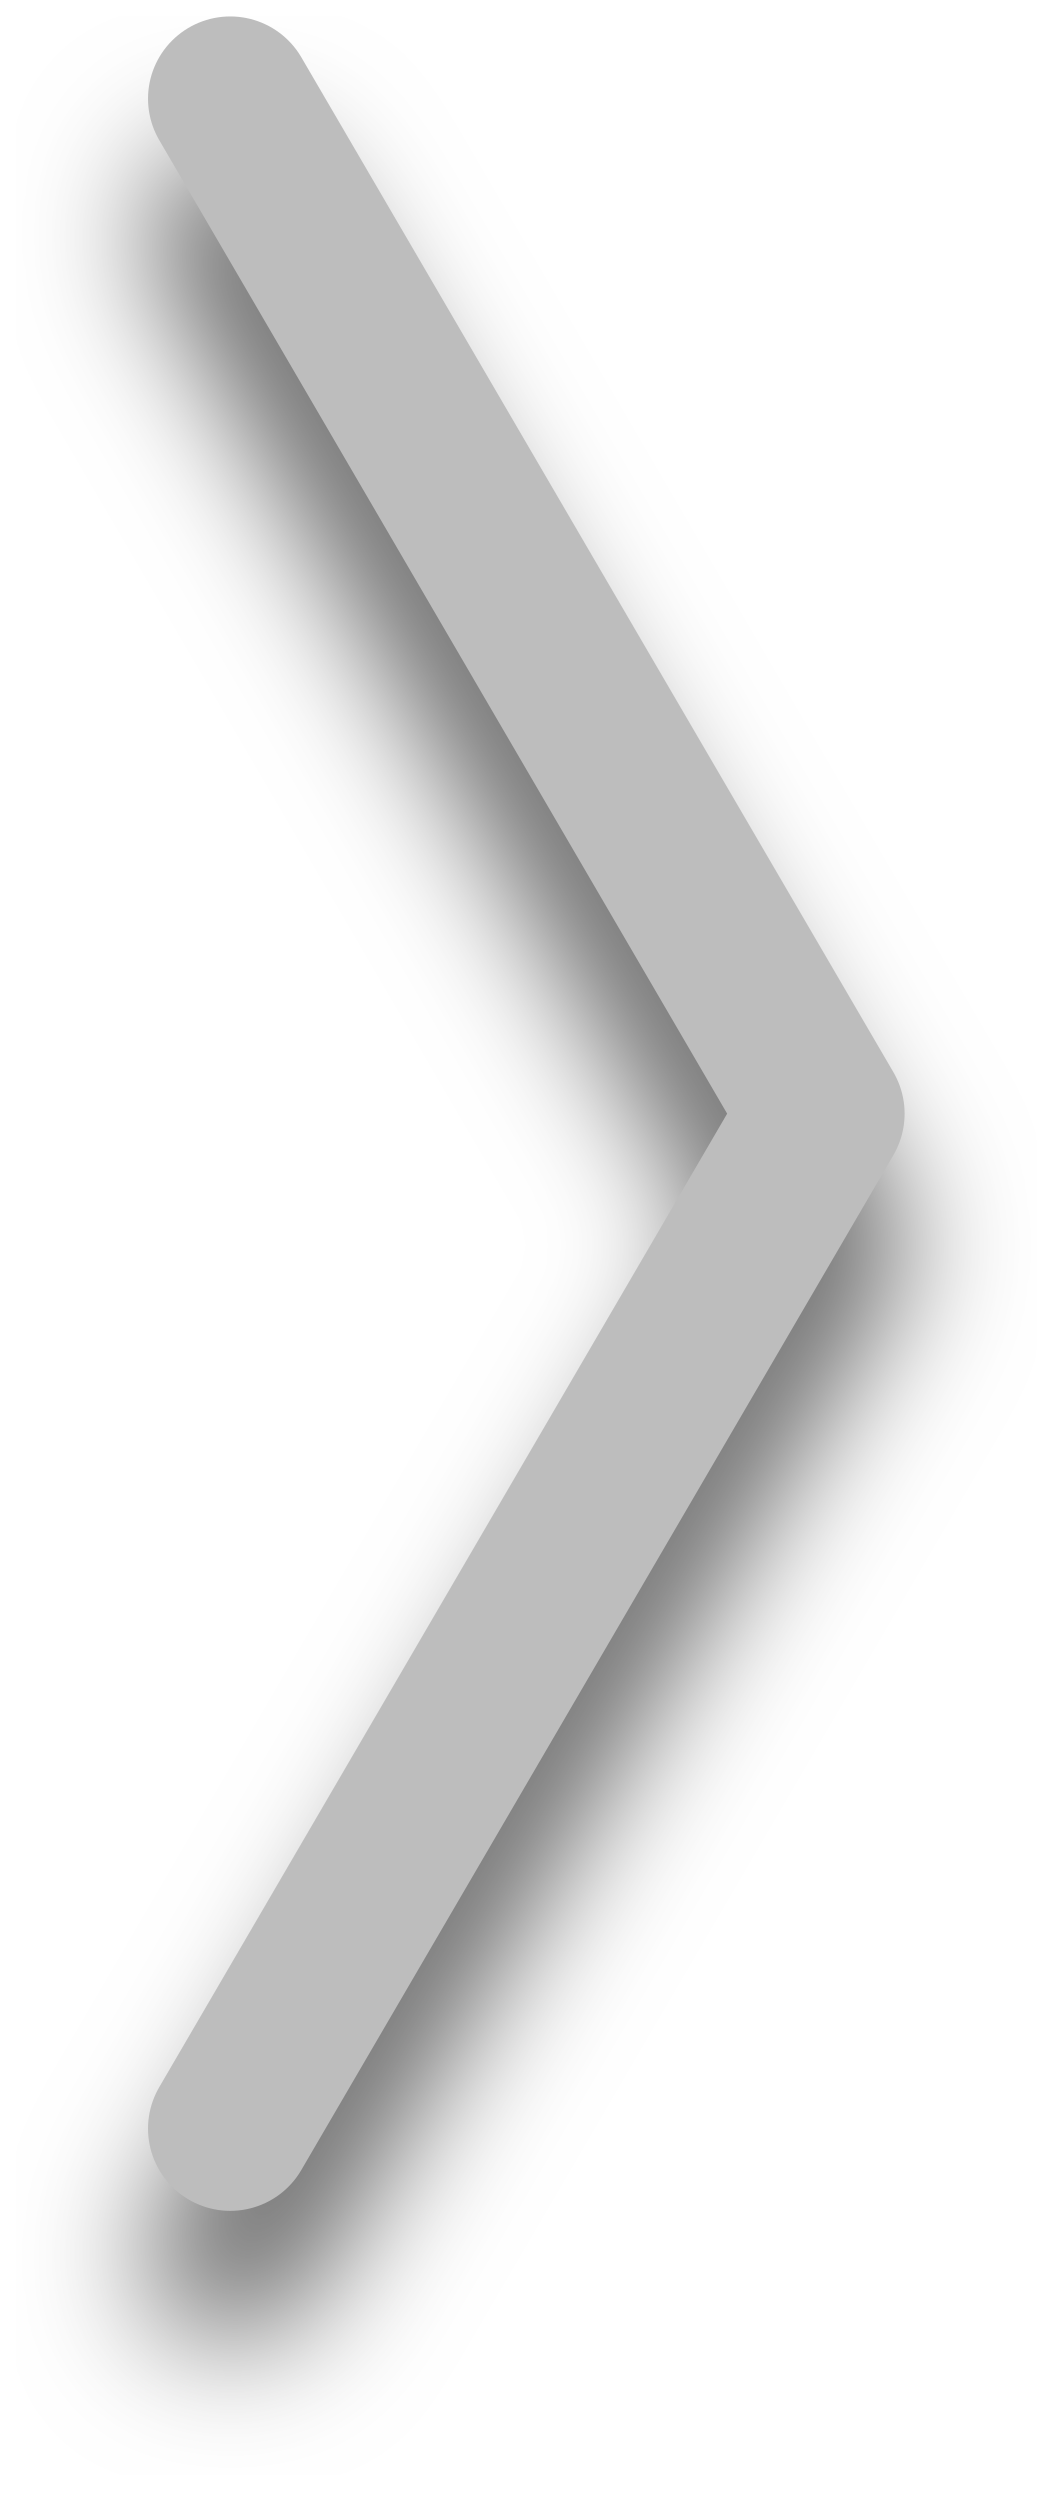
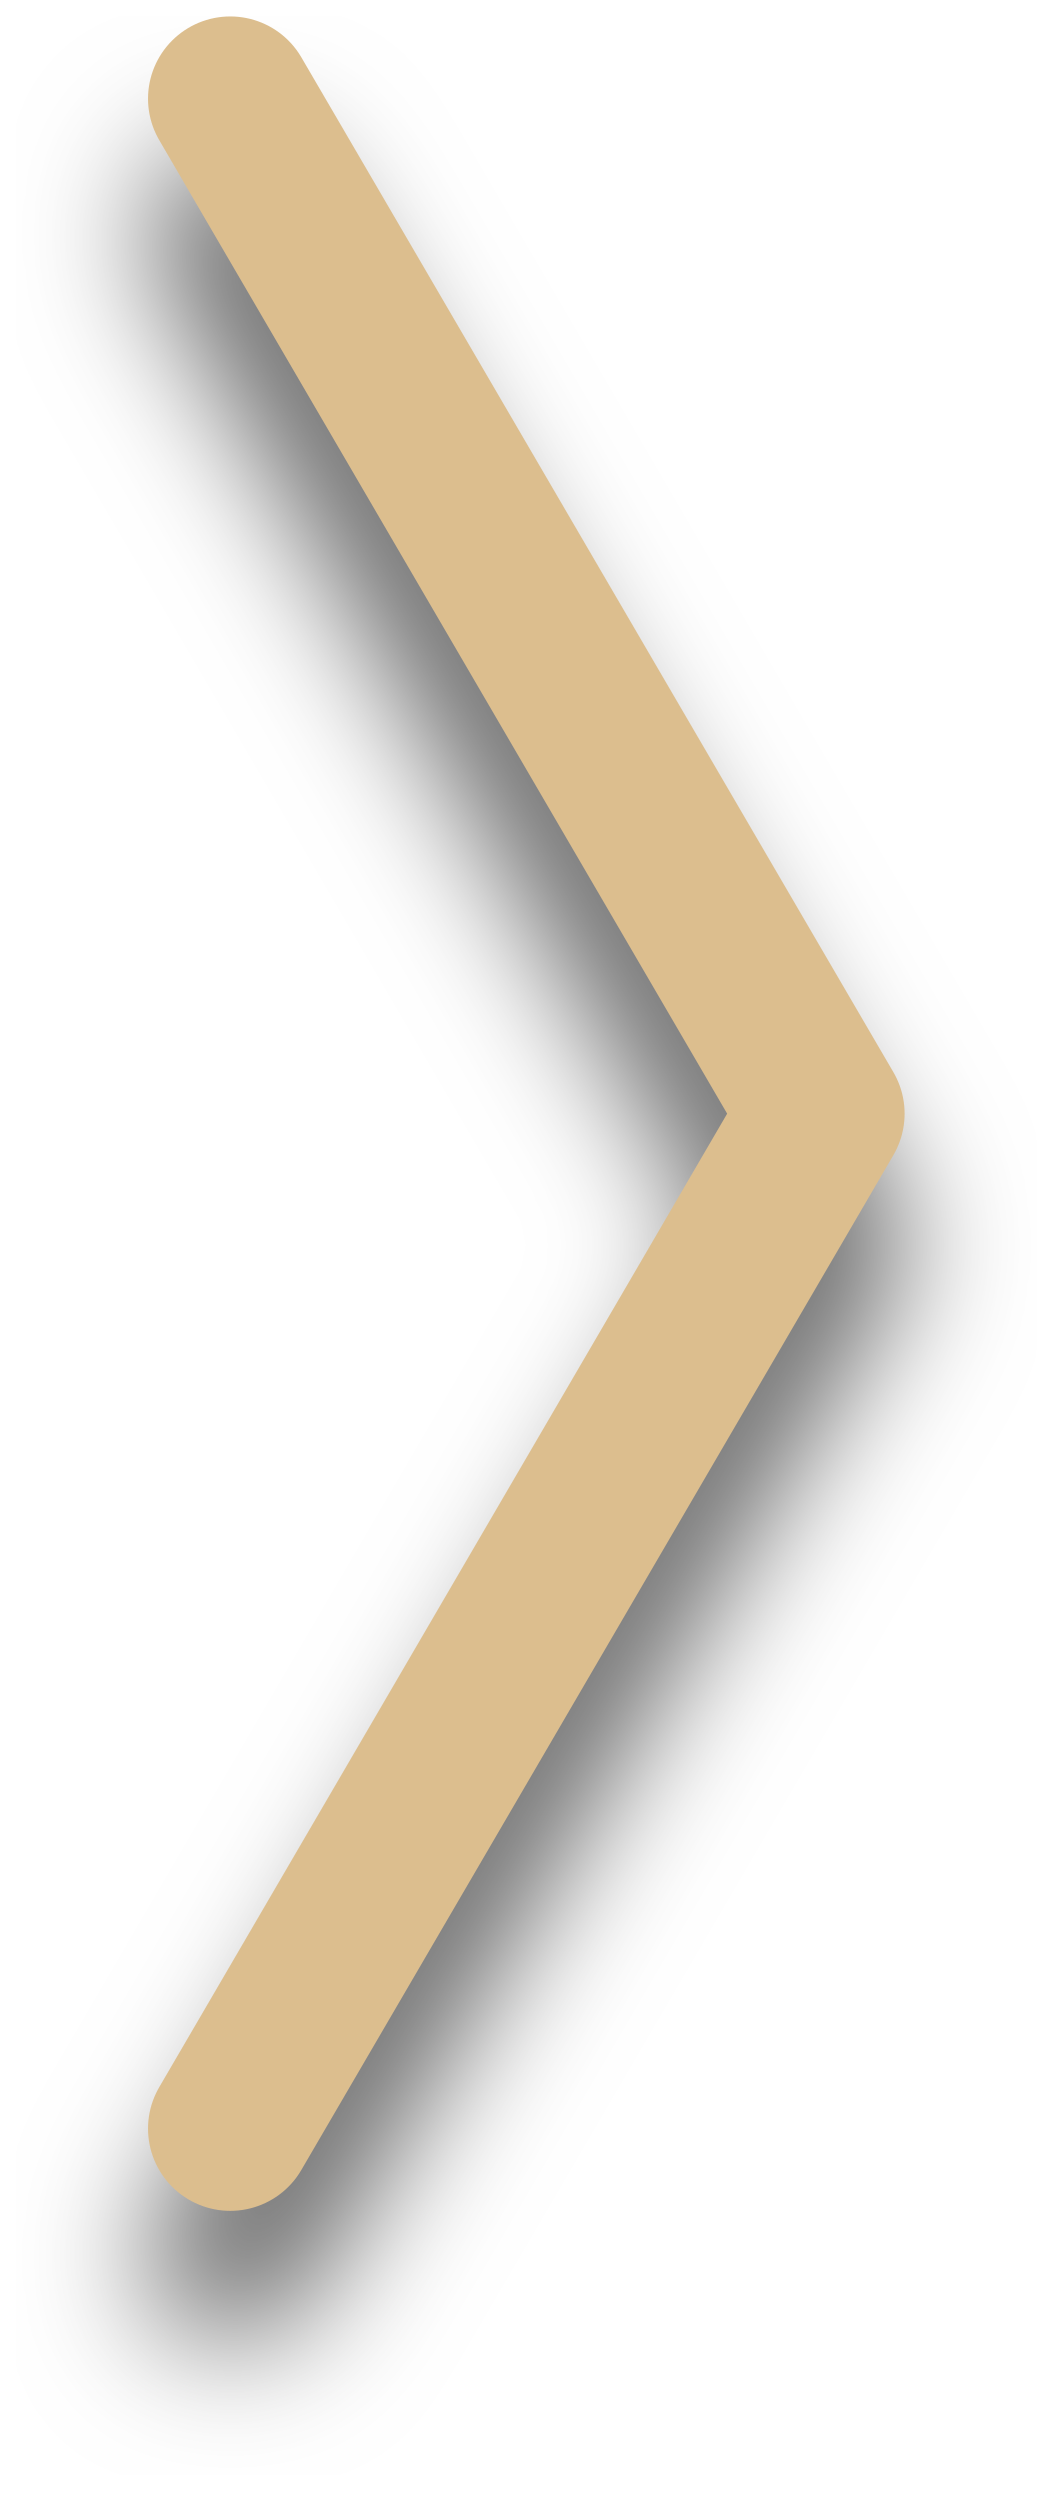
<svg xmlns="http://www.w3.org/2000/svg" width="32" height="76" viewBox="0 0 32 76" fill="none">
  <g filter="url(#filter0_d)">
-     <path d="M7 3L25 33.855L7 64.71" stroke="#BDBDBD" stroke-width="5" stroke-linecap="round" stroke-linejoin="round" />
+     <path d="M7 3L25 33.855L7 64.71" stroke="#DCBE8E" stroke-width="5" stroke-linecap="round" stroke-linejoin="round" />
  </g>
  <defs>
    <filter id="filter0_d" x="0.5" y="0.5" width="31" height="74.711" filterUnits="userSpaceOnUse" color-interpolation-filters="sRGB">
      <feFlood flood-opacity="0" result="BackgroundImageFix" />
-       <feColorMatrix in="SourceAlpha" type="matrix" values="0 0 0 0 0 0 0 0 0 0 0 0 0 0 0 0 0 0 127 0" result="hardAlpha" />
+       <feColorMatrix in="SourceAlpha" type="matrix" values="0 0 0 0 0 0 0 0 0 0 0 0 0 0 0 0 0 0 127 0" />
      <feOffset dy="4" />
      <feGaussianBlur stdDeviation="2" />
      <feColorMatrix type="matrix" values="0 0 0 0 0 0 0 0 0 0 0 0 0 0 0 0 0 0 0.6 0" />
      <feBlend mode="normal" in2="BackgroundImageFix" result="effect1_dropShadow" />
      <feBlend mode="normal" in="SourceGraphic" in2="effect1_dropShadow" result="shape" />
    </filter>
  </defs>
</svg>
